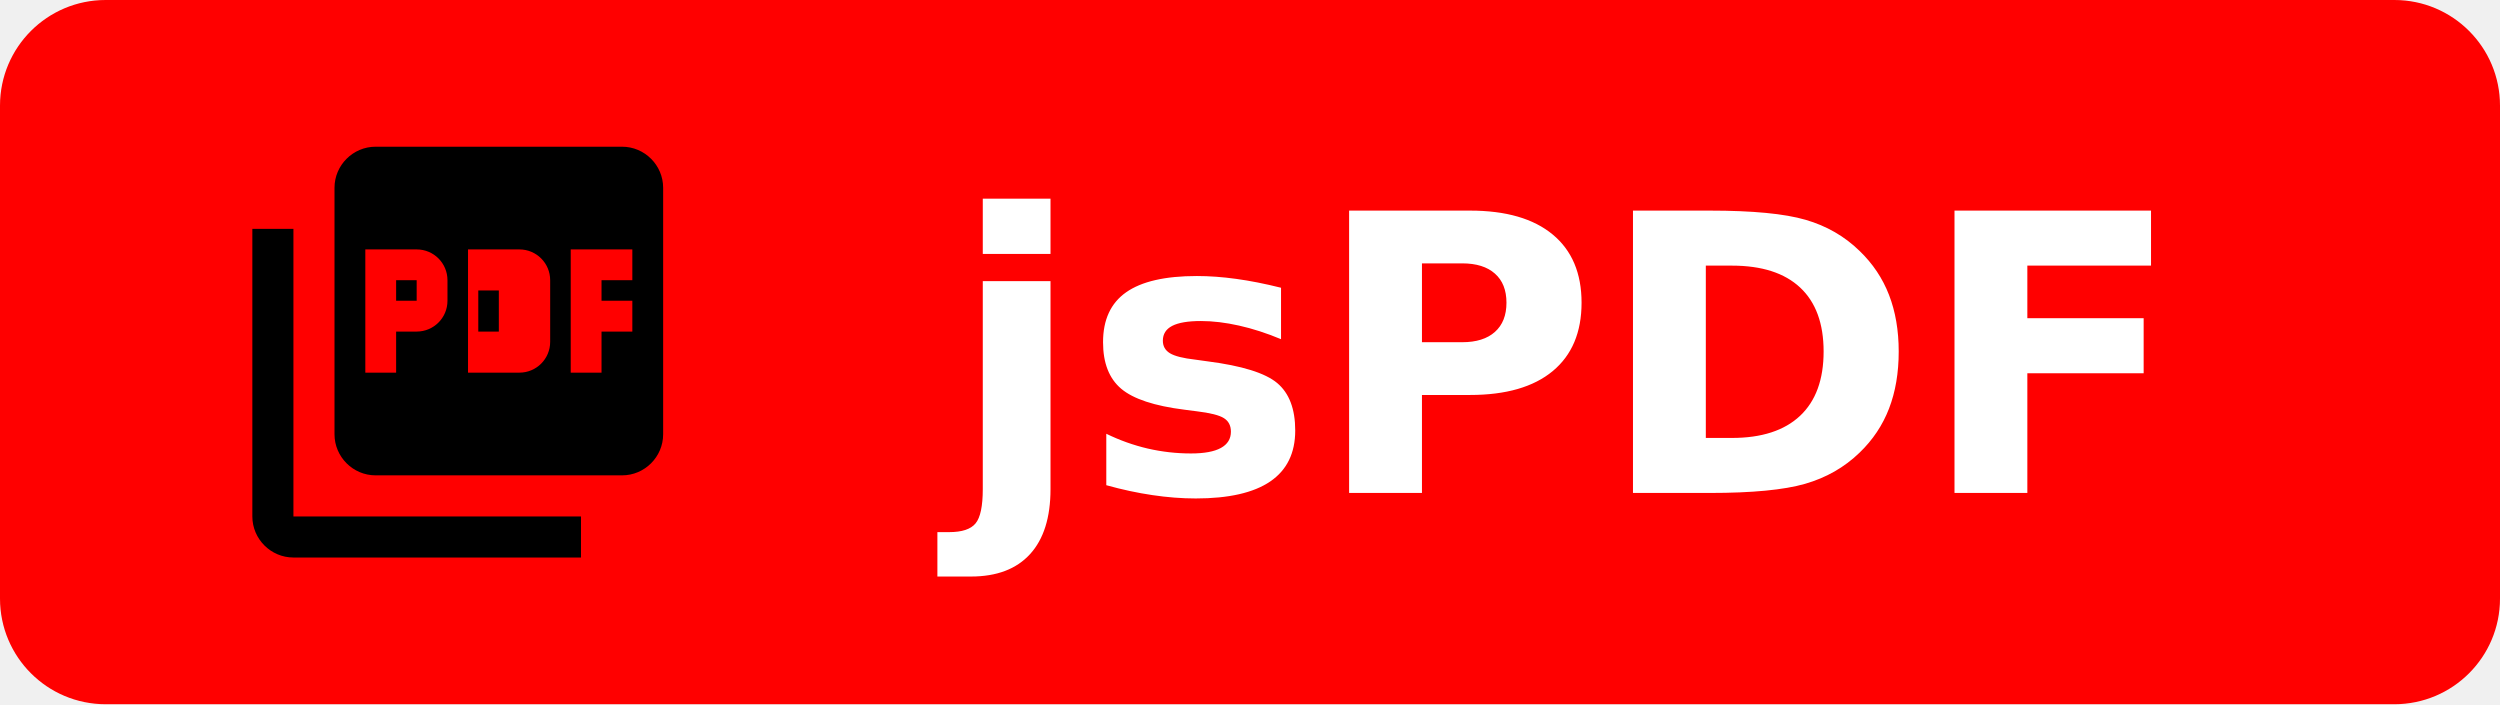
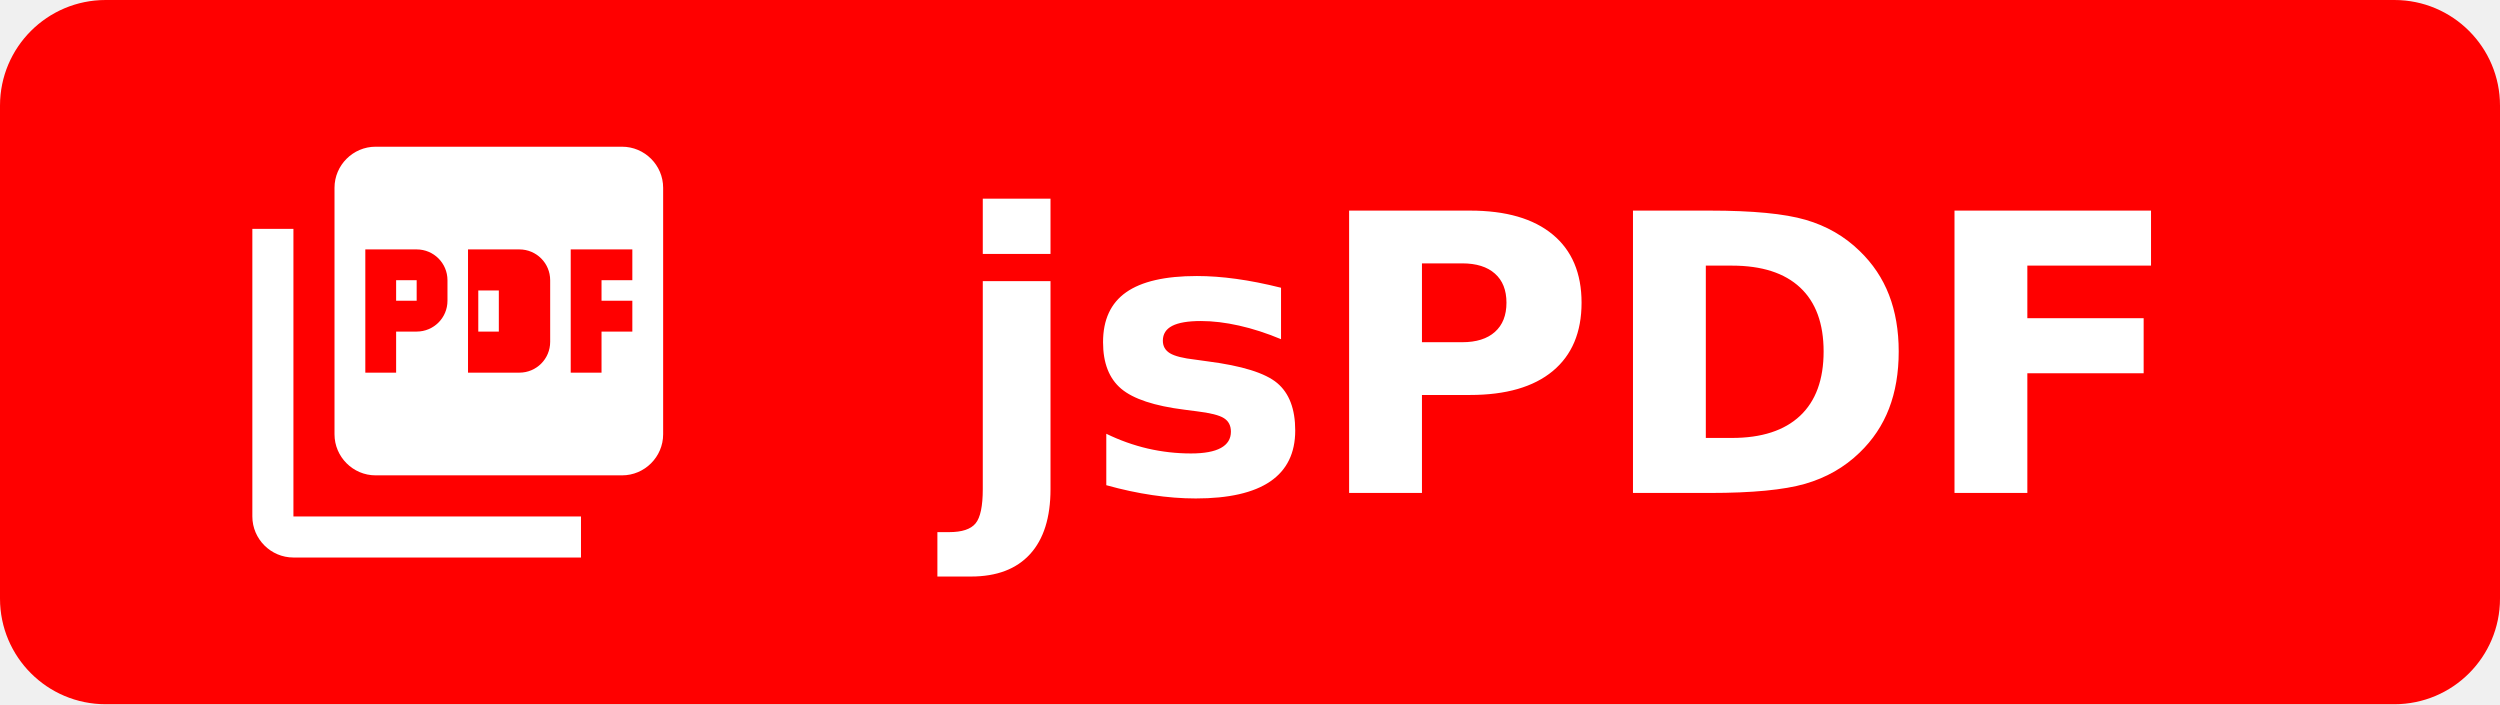
<svg xmlns="http://www.w3.org/2000/svg" viewBox="0 0 71 20" role="img" aria-label="jsPDF">
  <rect width="71" height="20" fill="#FF0000" rx="3" />
  <g fill="#fff" text-anchor="middle" font-family="Verdana,Geneva,DejaVu Sans,sans-serif" text-rendering="geometricPrecision" font-size="110">
    <g transform="translate(6, 3)">
      <svg x="0" y="0" width="14" height="14" viewBox="0 0 24 24">
-         <path fill="currentColor" d="M20 2H8c-1.1 0-2 .9-2 2v12c0 1.1.9 2 2 2h12c1.1 0 2-.9 2-2V4c0-1.1-.9-2-2-2m-8.5 7.5c0 .83-.67 1.5-1.5 1.5H9v2H7.5V7H10c.83 0 1.5.67 1.5 1.5v1m5 2c0 .83-.67 1.5-1.5 1.5h-2.5V7H15c.83 0 1.5.67 1.5 1.5v3m4-3H19v1h1.5V11H19v2h-1.5V7h3v1.5M9 9.5h1v-1H9v1m4 1.5h1v-2h-1v2M4 6H2v14c0 1.1.9 2 2 2h14v-2H4V6z" />
+         <path fill="white" d="M20 2H8c-1.1 0-2 .9-2 2v12c0 1.1.9 2 2 2h12c1.1 0 2-.9 2-2V4c0-1.1-.9-2-2-2m-8.5 7.5c0 .83-.67 1.5-1.5 1.5H9v2H7.5V7H10c.83 0 1.5.67 1.5 1.5v1m5 2c0 .83-.67 1.5-1.5 1.5h-2.5V7H15c.83 0 1.5.67 1.5 1.5v3m4-3H19v1h1.5V11H19v2h-1.5V7h3v1.5M9 9.5h1v-1H9v1m4 1.5h1v-2h-1v2M4 6H2v14c0 1.1.9 2 2 2h14v-2H4V6z" />
      </svg>
    </g>
    <text x="445" y="140" transform="scale(.1)" font-weight="bold">jsPDF</text>
  </g>
</svg>
